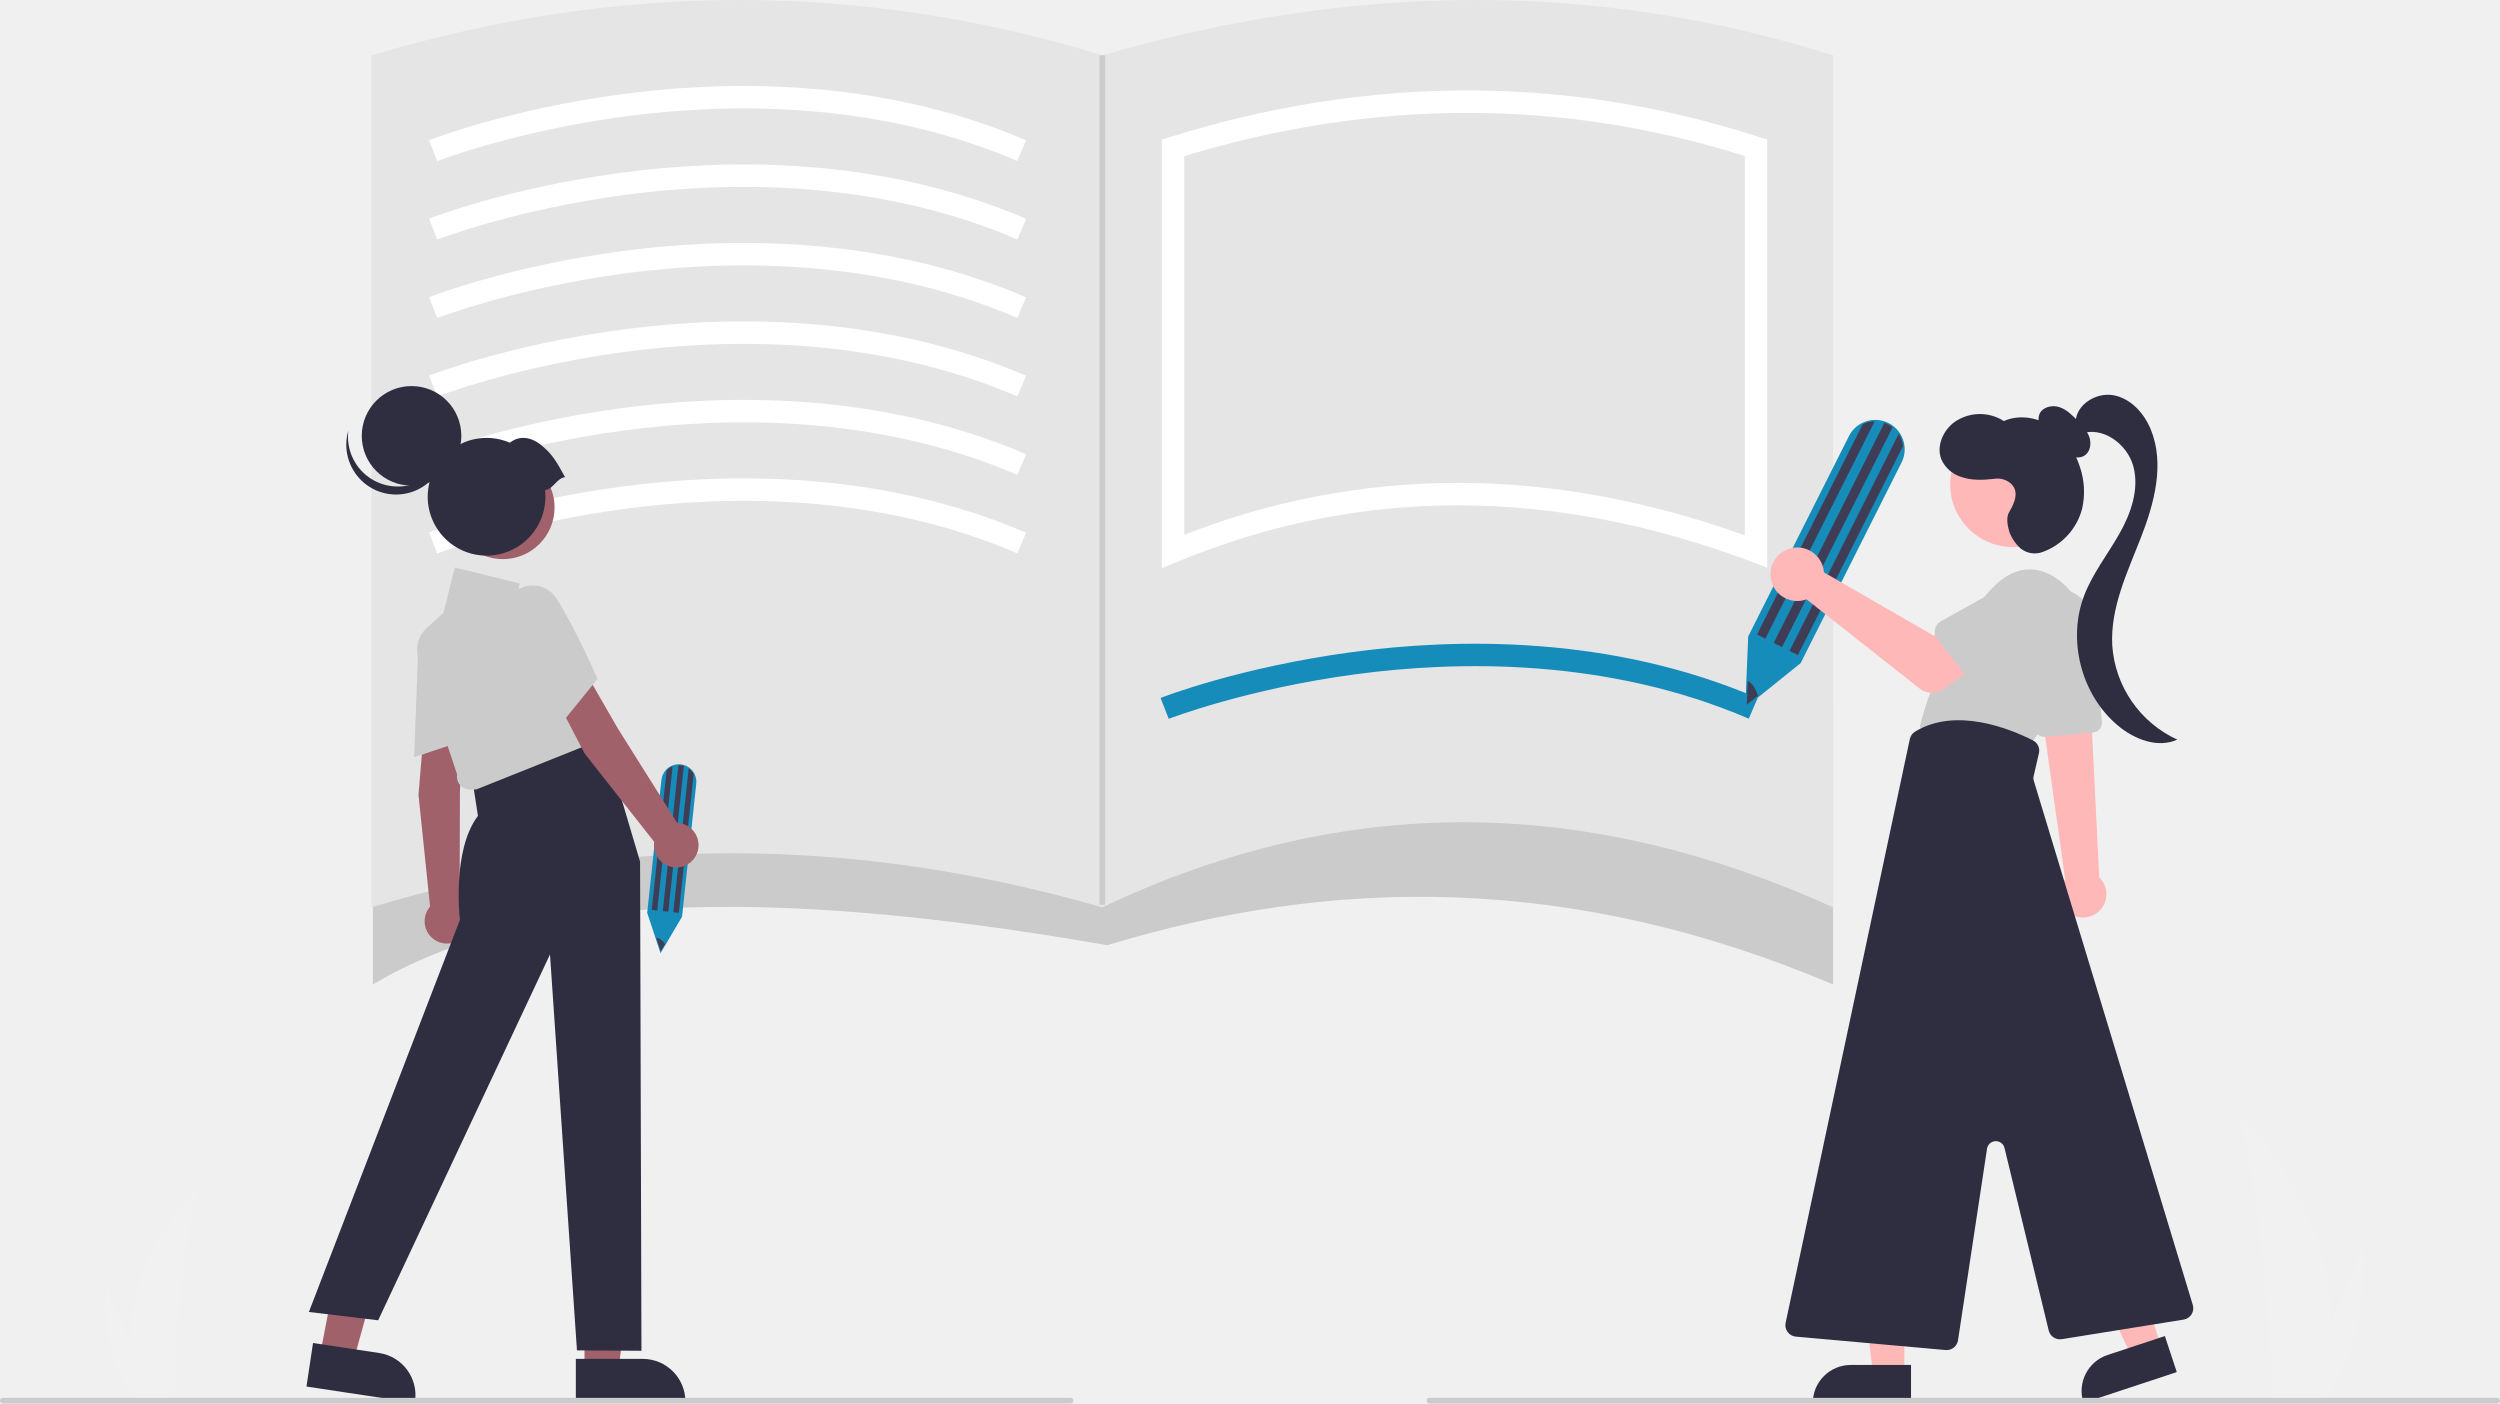
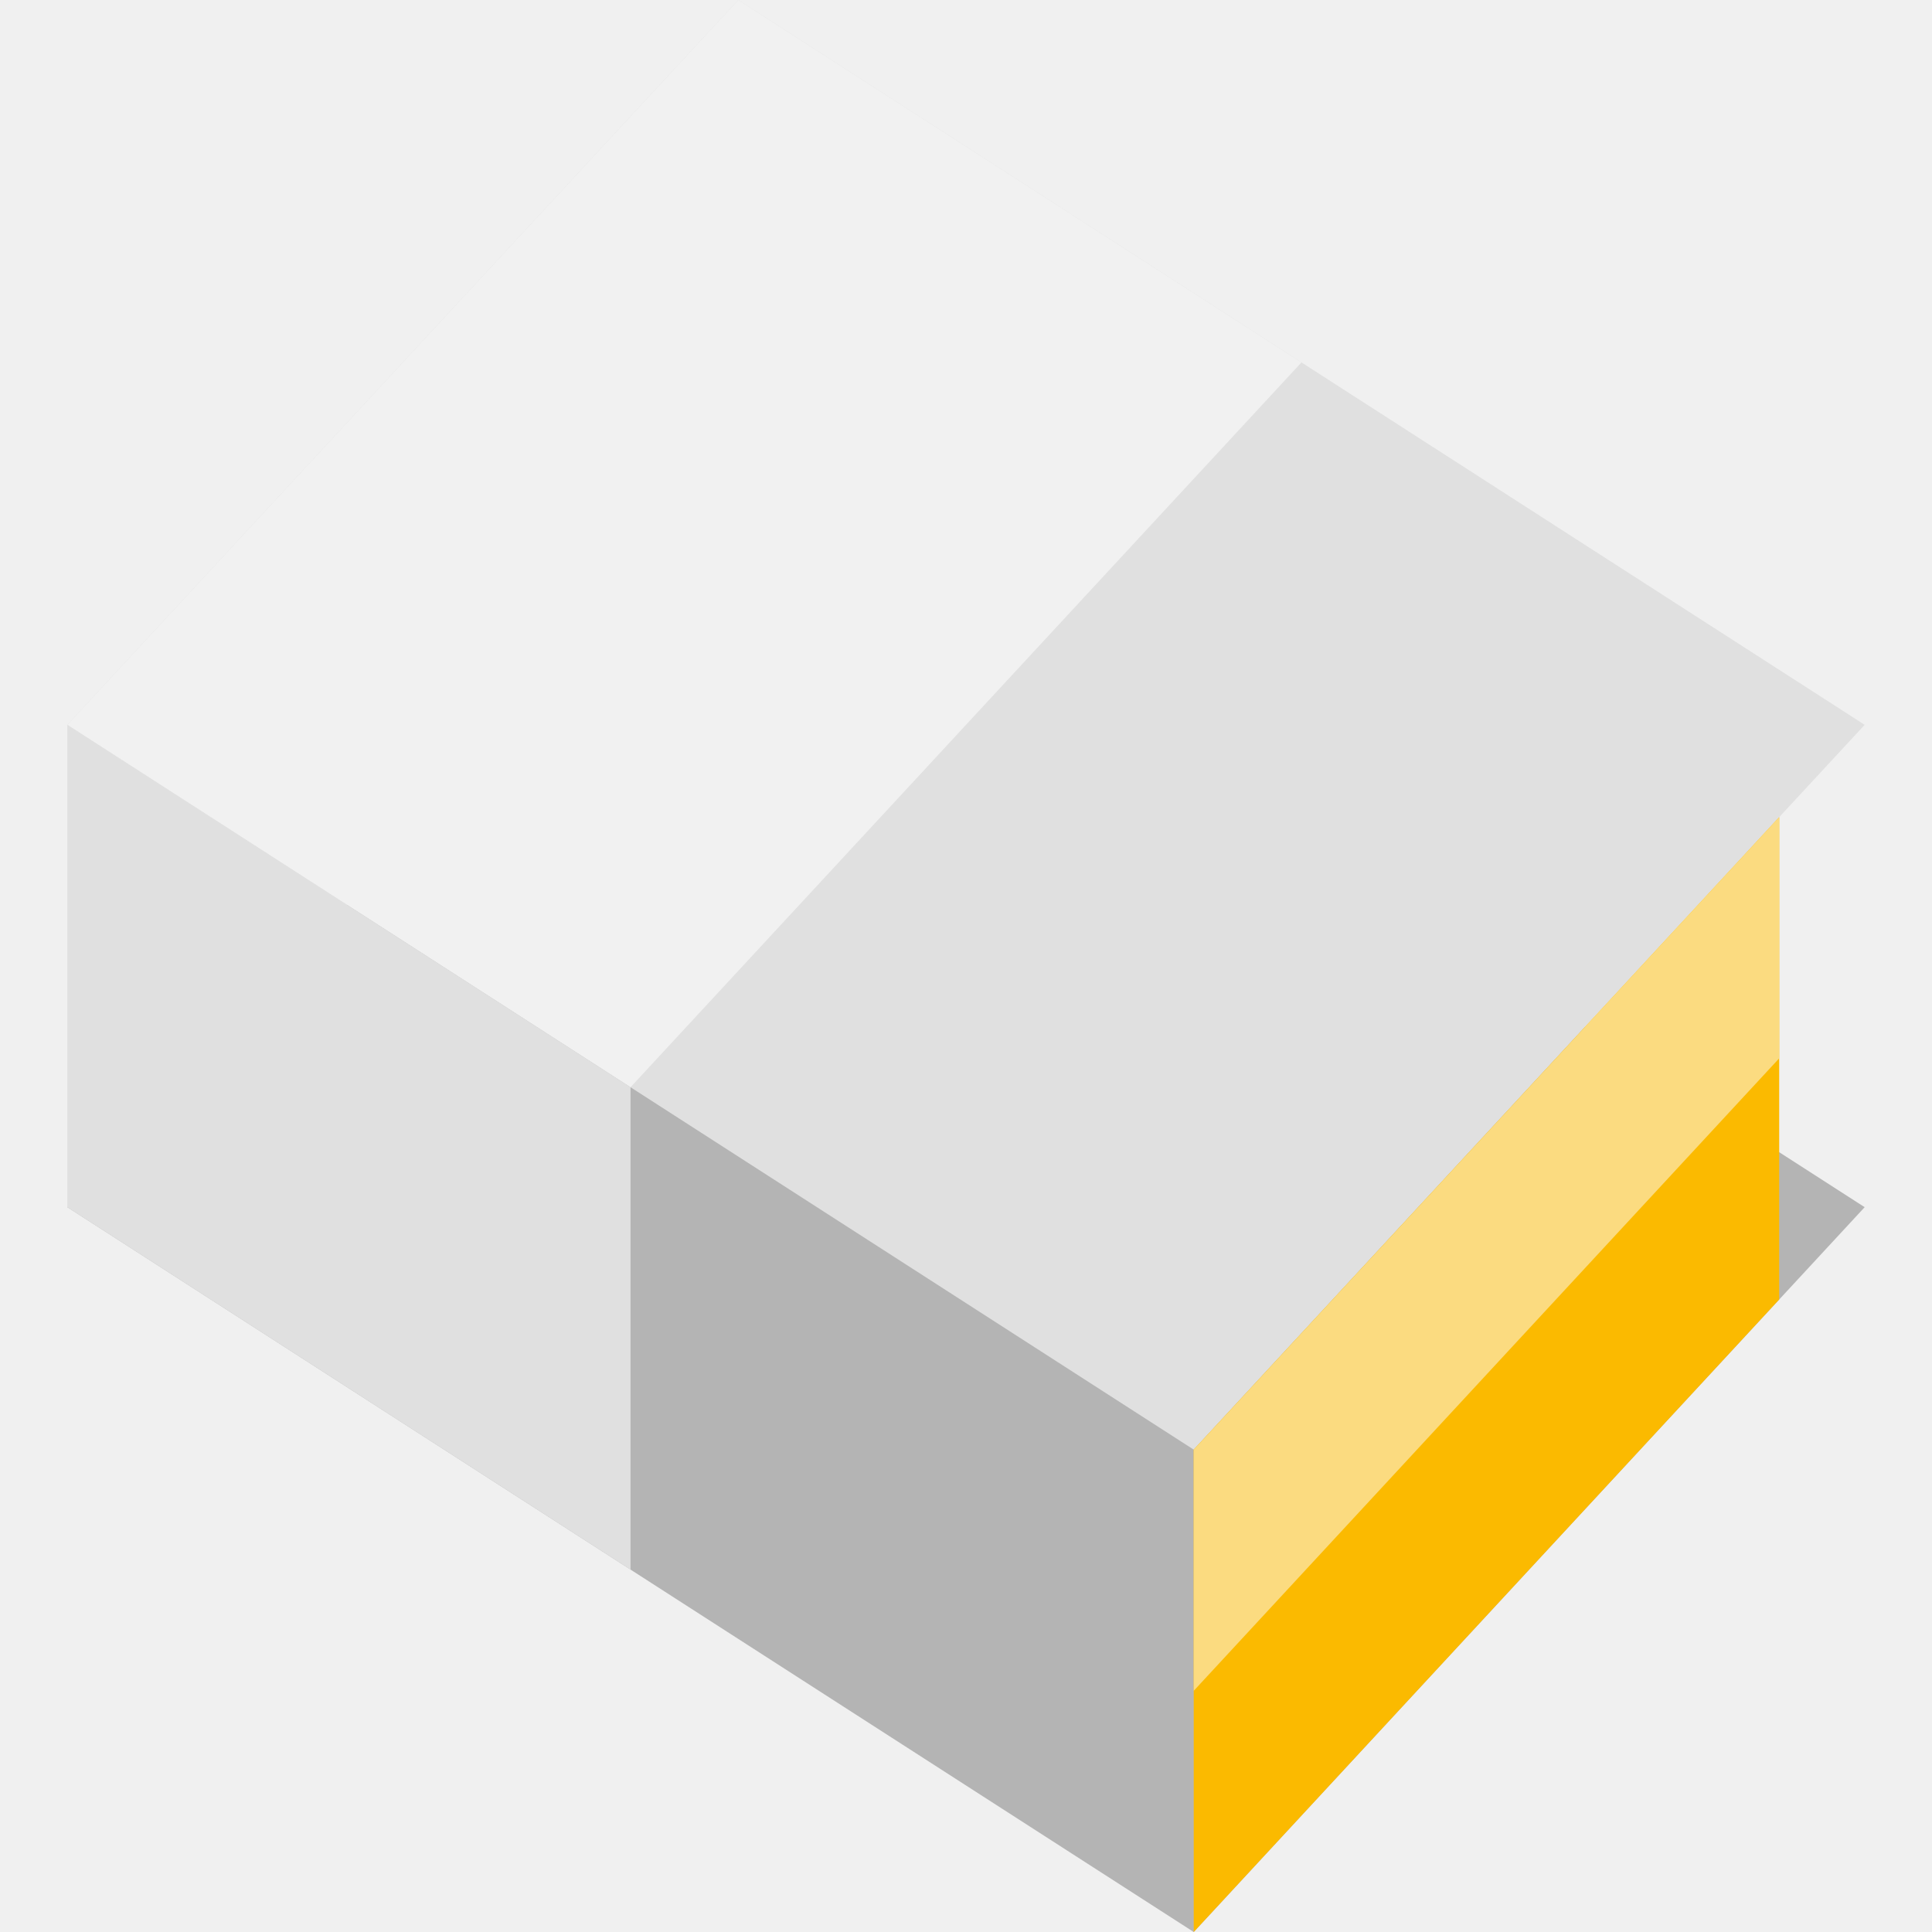
- <svg xmlns="http://www.w3.org/2000/svg" data-name="Layer 1" width="892" height="500.75" viewBox="0 0 892 500.75">
-   <path id="b2aec908-dac2-485e-9341-1f8763a52ddc-348" data-name="Path 133" d="M985.58,671.222a96.071,96.071,0,0,1-4.488,26.557c-.061.2-.128.396-.193.596H964.149c.018-.179.036-.379.053-.596,1.117-12.838-5.263-90.042-12.961-103.404C951.916,595.459,986.878,630.43,985.58,671.222Z" transform="translate(-154 -199.625)" fill="#f1f1f1" />
-   <path id="bc80851e-3fc6-46a5-adb1-be50bb758626-349" data-name="Path 134" d="M984.323,697.779c-.14.2-.286.399-.435.596h-12.565c.095-.17.206-.369.334-.596,2.076-3.746,8.219-14.946,13.922-26.557,6.126-12.478,11.751-25.428,11.277-30.116C997.002,642.163,1001.243,674.391,984.323,697.779Z" transform="translate(-154 -199.625)" fill="#f1f1f1" />
-   <path id="ac74e0d2-c10f-4860-b119-67c8c5820ae0-350" data-name="Path 133" d="M200.35,678.209a71.351,71.351,0,0,0,3.333,19.724c.045.148.095.294.144.442h12.439c-.013-.133-.027-.281-.04-.442-.829-9.535,3.909-66.874,9.626-76.797C225.352,621.94,199.386,647.913,200.35,678.209Z" transform="translate(-154 -199.625)" fill="#f1f1f1" />
-   <path id="b887613c-750d-48e2-8424-1e5e637b4506-351" data-name="Path 134" d="M201.284,697.933c.104.148.212.296.323.442h9.332c-.071-.126-.153-.274-.248-.442-1.542-2.782-6.104-11.1-10.34-19.724-4.55-9.267-8.727-18.885-8.376-22.367C191.867,656.627,188.717,680.562,201.284,697.933Z" transform="translate(-154 -199.625)" fill="#f1f1f1" />
-   <path d="M808.047,550.875c-93.947-39.814-178.942-38.301-259-14-123.353-21.543-207.819-18.21-262,14v-100h521Z" transform="translate(-154 -199.625)" fill="#cbcbcb" />
-   <path d="M808.047,523.375c-86.552-39.217-173-41.749-260.75,0-89.878-25.878-176.764-25.607-260.75,0v-304c89.294-26.651,176.154-26.011,260.75,0,89.361-25.921,176.356-26.743,260.75,0Z" transform="translate(-154 -199.625)" fill="#e5e5e5" />
-   <path d="M310.002,257.101,307.091,249.649c1.141-.446,28.408-10.987,68.424-16.364,36.996-4.972,92.116-6.159,144.613,16.415l-3.16,7.35c-50.742-21.818-104.231-20.669-140.17-15.865C337.681,246.416,310.275,256.995,310.002,257.101Z" transform="translate(-154 -199.625)" fill="#fff" />
-   <path d="M310.002,285.101,307.091,277.649c1.141-.446,28.408-10.987,68.424-16.364,36.996-4.972,92.116-6.159,144.613,16.415l-3.16,7.35c-50.742-21.818-104.231-20.67-140.17-15.865C337.681,274.416,310.275,284.995,310.002,285.101Z" transform="translate(-154 -199.625)" fill="#fff" />
-   <path d="M310.002,313.101,307.091,305.649c1.141-.446,28.408-10.987,68.424-16.364,36.996-4.972,92.116-6.159,144.613,16.415l-3.16,7.35c-50.742-21.818-104.231-20.67-140.17-15.865C337.681,302.416,310.275,312.995,310.002,313.101Z" transform="translate(-154 -199.625)" fill="#fff" />
-   <path d="M310.002,341.101,307.091,333.649c1.141-.446,28.408-10.987,68.424-16.364,36.996-4.971,92.116-6.16,144.613,16.415l-3.16,7.35c-50.742-21.818-104.231-20.67-140.17-15.865C337.681,330.416,310.275,340.995,310.002,341.101Z" transform="translate(-154 -199.625)" fill="#fff" />
-   <path d="M310.002,369.101,307.091,361.649c1.141-.446,28.408-10.987,68.424-16.364,36.996-4.972,92.116-6.159,144.613,16.415l-3.16,7.35c-50.742-21.819-104.231-20.67-140.17-15.865C337.681,358.416,310.275,368.995,310.002,369.101Z" transform="translate(-154 -199.625)" fill="#fff" />
-   <path d="M310.002,397.101,307.091,389.649c1.141-.446,28.408-10.987,68.424-16.364,36.996-4.971,92.116-6.159,144.613,16.415l-3.16,7.35c-50.742-21.819-104.231-20.669-140.17-15.865C337.681,386.416,310.275,396.995,310.002,397.101Z" transform="translate(-154 -199.625)" fill="#fff" />
-   <path d="M571.002,456.101,568.091,448.649c1.141-.446,28.408-10.987,68.424-16.364,36.996-4.971,92.116-6.159,144.613,16.415l-3.16,7.35c-50.742-21.819-104.231-20.669-140.17-15.865C598.681,445.416,571.275,455.995,571.002,456.101Z" transform="translate(-154 -199.625)" fill="#158cba" />
-   <path d="M568.547,402.364V249.434l2.807-.877c71.143-22.223,141.942-22.219,210.428.013l2.765.897V402.16l-5.412-2.043c-71.27-26.898-140.26-26.915-205.055-.047Zm105.563-30.45q50.228,0,102.437,18.725V255.295c-65.114-20.535-132.377-20.523-200,.033V390.453A266.356,266.356,0,0,1,674.11,371.914Z" transform="translate(-154 -199.625)" fill="#fff" />
-   <path d="M776.713,452.139l1.048-25.451,35.946-71.469a10.368,10.368,0,0,1,4.704-4.677,10.49,10.49,0,0,1,8.104-.529,10.486,10.486,0,0,1,6.54,6.628,10.847,10.847,0,0,1,.455,2.035A10.387,10.387,0,0,1,832.468,364.654L796.473,436.22Z" transform="translate(-154 -199.625)" fill="#158cba" />
-   <path d="M822.888,349.94l-39.02,77.58-2.975-1.496,37.739-75.034A9.945,9.945,0,0,1,822.888,349.94Z" transform="translate(-154 -199.625)" fill="#3f3d56" />
-   <path d="M833.014,358.739l-37.532,74.623-2.975-1.496,38.939-77.419a9.998,9.998,0,0,1,1.135,2.35A10.328,10.328,0,0,1,833.014,358.739Z" transform="translate(-154 -199.625)" fill="#3f3d56" />
-   <path d="M829.278,352.08l-39.451,78.438-2.975-1.496,39.5-78.536a9.688,9.688,0,0,1,1.229.517A10.198,10.198,0,0,1,829.278,352.08Z" transform="translate(-154 -199.625)" fill="#3f3d56" />
-   <path d="M781.226,447.862l-3.97,3.197.333-8.429C778.952,443.103,780.428,445.155,781.226,447.862Z" transform="translate(-154 -199.625)" fill="#3f3d56" />
-   <path d="M389.674,539.729,384.922,525.313l5.063-47.401a6.178,6.178,0,0,1,1.643-3.595,6.251,6.251,0,0,1,4.409-1.995,6.248,6.248,0,0,1,5.037,2.325,6.463,6.463,0,0,1,.681,1.04,6.189,6.189,0,0,1,.672,3.553l-5.07,47.465Z" transform="translate(-154 -199.625)" fill="#158cba" />
-   <path d="M393.999,473.043l-5.496,51.454-1.973-.211,5.315-49.765A5.926,5.926,0,0,1,393.999,473.043Z" transform="translate(-154 -199.625)" fill="#3f3d56" />
-   <path d="M401.492,475.827,396.206,525.32l-1.973-.211,5.484-51.347a5.957,5.957,0,0,1,1.126,1.073A6.153,6.153,0,0,1,401.492,475.827Z" transform="translate(-154 -199.625)" fill="#3f3d56" />
-   <path d="M398.012,472.897,392.455,524.919l-1.973-.211,5.564-52.088a5.773,5.773,0,0,1,.794.031A6.077,6.077,0,0,1,398.012,472.897Z" transform="translate(-154 -199.625)" fill="#3f3d56" />
-   <path d="M391.295,536.397l-1.544,2.616-1.582-4.771C389.028,534.22,390.282,535.055,391.295,536.397Z" transform="translate(-154 -199.625)" fill="#3f3d56" />
-   <g id="f2202155-5d0d-4949-a3af-453985752dd6" data-name="Group 23">
-     <path id="bb56e1bb-a377-463a-b777-e3f2ac15f40f-352" data-name="Path 385" d="M904.44,522.824a8.305,8.305,0,1,1-14.42-8.245q.028-.049.056-.097a8.938,8.938,0,0,1,.782-1.11l-6.986-49.796-.209-1.492-1.419-10.161-.209-1.465.773.036,13.536.619,3.63.164.455,9.27,2.574,52.115a8.294,8.294,0,0,1,1.437,10.161Z" transform="translate(-154 -199.625)" fill="#ffb8b8" />
-     <path id="a248d591-cba6-4901-9d10-c9b24d625163-353" data-name="Path 386" d="M883.703,462.536l17.188-1.576a3.393,3.393,0,0,0,3.06-3.672l-3.184-35.743a13.032,13.032,0,0,0-25.961,2.318q.033.369.087.736l5.154,35.059a3.388,3.388,0,0,0,3.346,2.894A2.402,2.402,0,0,0,883.703,462.536Z" transform="translate(-154 -199.625)" fill="#cbcbcb" />
-     <path id="f743e301-5bba-4392-b658-4efdfb4065cc-354" data-name="Path 387" d="M896.731,433.66a23.939,23.939,0,0,0-8.805-27.552c-6.481-4.435-15.351-6.027-24.902,5.344a118.912,118.912,0,0,0-24.106,47.758l39.116,6.368S891.336,449.318,896.731,433.66Z" transform="translate(-154 -199.625)" fill="#cbcbcb" />
-     <path id="eac80286-6d9c-481f-b372-04b3b845d333-355" data-name="Path 388" d="M833.466,689.831H822.313l-5.305-43.017h16.46Z" transform="translate(-154 -199.625)" fill="#ffb8b8" />
-     <path id="e474a022-de70-4f17-bf9b-ca694d09b1b4-356" data-name="Path 389" d="M800.808,700.185H835.858V686.643H814.35a13.542,13.542,0,0,0-13.542,13.542Z" transform="translate(-154 -199.625)" fill="#2f2e41" />
-     <path id="a9ae19c7-51aa-4dd0-9022-ef91b49440e0-357" data-name="Path 390" d="M925.156,680.103l-10.589,3.5-18.539-39.178,15.628-5.166Z" transform="translate(-154 -199.625)" fill="#ffb8b8" />
-     <path id="bdf88be3-aecd-443e-97f8-a32ede953949-358" data-name="Path 391" d="M897.395,700.185l33.28-11-4.25-12.858-20.422,6.75a13.542,13.542,0,0,0-8.608,17.108Z" transform="translate(-154 -199.625)" fill="#2f2e41" />
-     <circle id="e601451a-496c-4b1c-9fe2-c3a71e9d5111" data-name="Ellipse 65" cx="718.176" cy="172.861" r="22.343" fill="#ffb8b8" />
-     <path id="fd5880a1-dddd-4cd5-886d-5f97a9f21c4e-359" data-name="Path 392" d="M852.614,677.857l10.357-68.358a3.184,3.184,0,0,1,6.242-.273l15.772,65.144A4.124,4.124,0,0,0,889.613,677.449l43.505-6.992a4.094,4.094,0,0,0,3.268-5.231L879.658,478.197a3.184,3.184,0,0,1-.055-1.637l1.888-8.187a4.079,4.079,0,0,0-2.117-4.561c-7.725-3.942-27.29-12.136-42.055-3.16a4.14,4.14,0,0,0-1.891,2.663L791.112,671.602A4.094,4.094,0,0,0,794.751,676.532l53.45,4.787q.182.016.364.016a4.101,4.101,0,0,0,4.046-3.48Z" transform="translate(-154 -199.625)" fill="#2f2e41" />
-     <path id="acdc6559-e36c-4b0b-aac1-c1a10856fa7d-360" data-name="Path 393" d="M886.991,356.701a16.902,16.902,0,0,1-4.416-3.839,5.731,5.731,0,0,1-.882-5.549c1.129-2.491,4.483-3.275,7.083-2.43s4.608,2.885,6.507,4.851c1.673,1.728,3.394,3.54,4.185,5.814s.386,5.156-1.588,6.536c-1.938,1.354-4.723.8-6.586-.654a16.8,16.8,0,0,1-4.116-5.704Z" transform="translate(-154 -199.625)" fill="#2f2e41" />
-     <path id="a8902353-3630-4aaa-9386-a524a4077d2f-361" data-name="Path 394" d="M894.559,350.335c.124-6.295,7.299-10.81,13.497-9.694s10.961,6.4,13.345,12.227c5.038,12.312,1.256,26.362-3.598,38.752s-10.862,24.961-10.153,38.246a39.958,39.958,0,0,0,23.21,33.658c-6.994,3.17-15.354-.105-21.231-5.047-13.052-10.975-18.09-30.516-11.972-46.434,3.017-7.851,8.335-14.568,12.487-21.883s7.198-15.936,5.054-24.069-11.266-14.718-19.065-11.571Z" transform="translate(-154 -199.625)" fill="#2f2e41" />
-     <path id="b05157c8-b93b-43b3-a4ba-0cfdfe0a562e-362" data-name="Path 395" d="M870.836,382.401c1.948-3.291,3.912-7.612.353-10.489a7.336,7.336,0,0,0-5.504-1.455c-4.013.484-8.384.683-12.27-.775a11.502,11.502,0,0,1-6.672-5.996c-2.001-4.752.506-10.527,4.698-13.531a15.828,15.828,0,0,1,17.519-.31c5.431-2.399,12.02-1.332,16.954,1.97s8.31,8.59,10.144,14.236a27.478,27.478,0,0,1,.84,15.114A22.462,22.462,0,0,1,882.965,396.52a8.089,8.089,0,0,1-7.989-1.183,15.027,15.027,0,0,1-4.043-5.926C870.192,386.922,869.797,384.159,870.836,382.401Z" transform="translate(-154 -199.625)" fill="#2f2e41" />
-     <path id="fb245157-e4e6-4551-ad6a-dca5f4b0f94b-363" data-name="Path 397" d="M804.556,402.337a9.573,9.573,0,0,1,.217,1.492l39.077,22.544,9.498-5.468,10.126,13.256-15.874,11.315a7.277,7.277,0,0,1-8.733-.213l-40.299-31.79a9.552,9.552,0,1,1,5.982-11.135Z" transform="translate(-154 -199.625)" fill="#ffb8b8" />
-     <path id="b7c0657c-f78e-4619-b8ae-65b0c7791644-364" data-name="Path 398" d="M845.157,427.441l12.63,16.369a4.094,4.094,0,0,0,6.186.339L878.27,429.302a11.371,11.371,0,1,0-13.578-18.244q-.185.138-.365.283L846.396,421.368a4.094,4.094,0,0,0-1.242,6.073Z" transform="translate(-154 -199.625)" fill="#cbcbcb" />
+ <svg xmlns="http://www.w3.org/2000/svg" height="200px" width="200px" version="1.1" id="Layer_1" viewBox="0 0 512 512" xml:space="preserve" fill="#000000">
+   <g id="SVGRepo_bgCarrier" stroke-width="0" />
+   <g id="SVGRepo_tracerCarrier" stroke-linecap="round" stroke-linejoin="round" />
+   <g id="SVGRepo_iconCarrier">
+     <polygon style="fill:#B4B4B4;" points="195.649,127.831 17.845,319.915 316.35,512 471.506,344.383 494.155,319.915 " />
+     <polygon style="fill:#E0E0E0;" points="195.649,0 17.845,192.085 316.35,384.169 471.506,216.553 494.155,192.085 " />
+     <polygon style="fill:#FBBA00;" points="316.35,512 471.506,344.383 471.506,216.553 316.35,384.169 " />
+     <polygon style="fill:#FBDB80;" points="471.506,216.553 316.35,384.169 316.35,448.084 471.506,280.468 " />
+     <polygon style="fill:#F1F1F1;" points="195.649,0 17.845,192.085 167.098,288.126 344.902,96.043 " />
+     <polygon style="fill:#E0E0E0;" points="17.845,192.085 17.845,319.915 167.098,415.957 167.098,288.126 " />
  </g>
-   <polygon points="208.552 488.809 220.675 488.808 226.443 442.047 208.55 442.048 208.552 488.809" fill="#a0616a" />
-   <path d="M359.459,684.476l23.875-.001h.001a15.216,15.216,0,0,1,15.215,15.215v.494l-39.091.001Z" transform="translate(-154 -199.625)" fill="#2f2e41" />
-   <polygon points="114.156 483.561 126.143 485.373 138.836 439.999 123.121 437.325 114.156 483.561" fill="#a0616a" />
-   <path d="M265.69,678.81l23.607,3.568.001 0a15.216,15.216,0,0,1,12.77,17.318l-.074.489-38.652-5.842Z" transform="translate(-154 -199.625)" fill="#2f2e41" />
-   <path d="M305.535,456.695l13.461,3.527-.895,21.824-.111,39.734a7.963,7.963,0,1,1-10.539,1.324l-4.136-39.88Z" transform="translate(-154 -199.625)" fill="#a0616a" />
-   <path d="M303.192,431.698a10.988,10.988,0,0,1,6.793-9.772,10.273,10.273,0,0,1,11.12,1.788,9.795,9.795,0,0,1,3.265,7.575c.035,12.785-2.851,31.42-2.88,31.606l-.046.296-19.675,6.626Z" transform="translate(-154 -199.625)" fill="#cbcbcb" />
-   <path d="M338.372,467.989l30.094-7.79,13.911,46.85.494,174.535-23.013-.144-9.62-141.264L288.929,670.707l-24.722-2.967,53.893-139.924s-2.967-24.722,6.428-37.082l-1.978-12.855Z" transform="translate(-154 -199.625)" fill="#2f2e41" />
-   <path d="M318.08,479.646a4.611,4.611,0,0,1-.984-3.709l-13.727-41.181a10.477,10.477,0,0,1,2.89-11.058l5.959-5.417,4.038-16.153,23.21,5.673-1.912,7.649,10.504-1.909,22.125,49.277-46.247,18.485-2.278.036A4.61,4.61,0,0,1,318.08,479.646Z" transform="translate(-154 -199.625)" fill="#cbcbcb" />
-   <path d="M350.295,444.876l13.262-4.215,10.909,18.923,21.145,33.641a7.963,7.963,0,1,1-8.199,6.752L362.599,468.484Z" transform="translate(-154 -199.625)" fill="#a0616a" />
-   <path d="M334.953,425.001a10.987,10.987,0,0,1,.518-11.889,10.279,10.279,0,0,1,10.354-4.433,9.795,9.795,0,0,1,6.808,4.657c6.864,10.786,14.385,28.078,14.46,28.251l.119.275-13.087,16.116Z" transform="translate(-154 -199.625)" fill="#cbcbcb" />
-   <circle cx="179.429" cy="181.056" r="18.441" fill="#a0616a" />
-   <circle cx="146.839" cy="155.514" r="17.764" fill="#2f2e41" />
-   <path d="M285.517,369.848a17.765,17.765,0,0,0,27.432-9.327,17.765,17.765,0,1,1-34.652-7.285A17.758,17.758,0,0,0,285.517,369.848Z" transform="translate(-154 -199.625)" fill="#2f2e41" />
-   <path d="M355.62,369.868c-3.101-5.552-4.288-7.871-8.286-11.247-3.536-2.986-7.885-3.863-11.393-1.034A21.008,21.008,0,1,0,348.617,376.871a21.183,21.183,0,0,0-.143-2.375C351.523,374.067,352.571,370.296,355.62,369.868Z" transform="translate(-154 -199.625)" fill="#2f2e41" />
-   <path d="M536,700.375H155a1,1,0,0,1,0-2H536a1,1,0,0,1,0,2Z" transform="translate(-154 -199.625)" fill="#cbcbcb" />
-   <path d="M1045,700.375H664a1,1,0,0,1,0-2h381a1,1,0,0,1,0,2Z" transform="translate(-154 -199.625)" fill="#cbcbcb" />
-   <rect x="392.297" y="19.75" width="2" height="303.038" fill="#cbcbcb" />
</svg>
